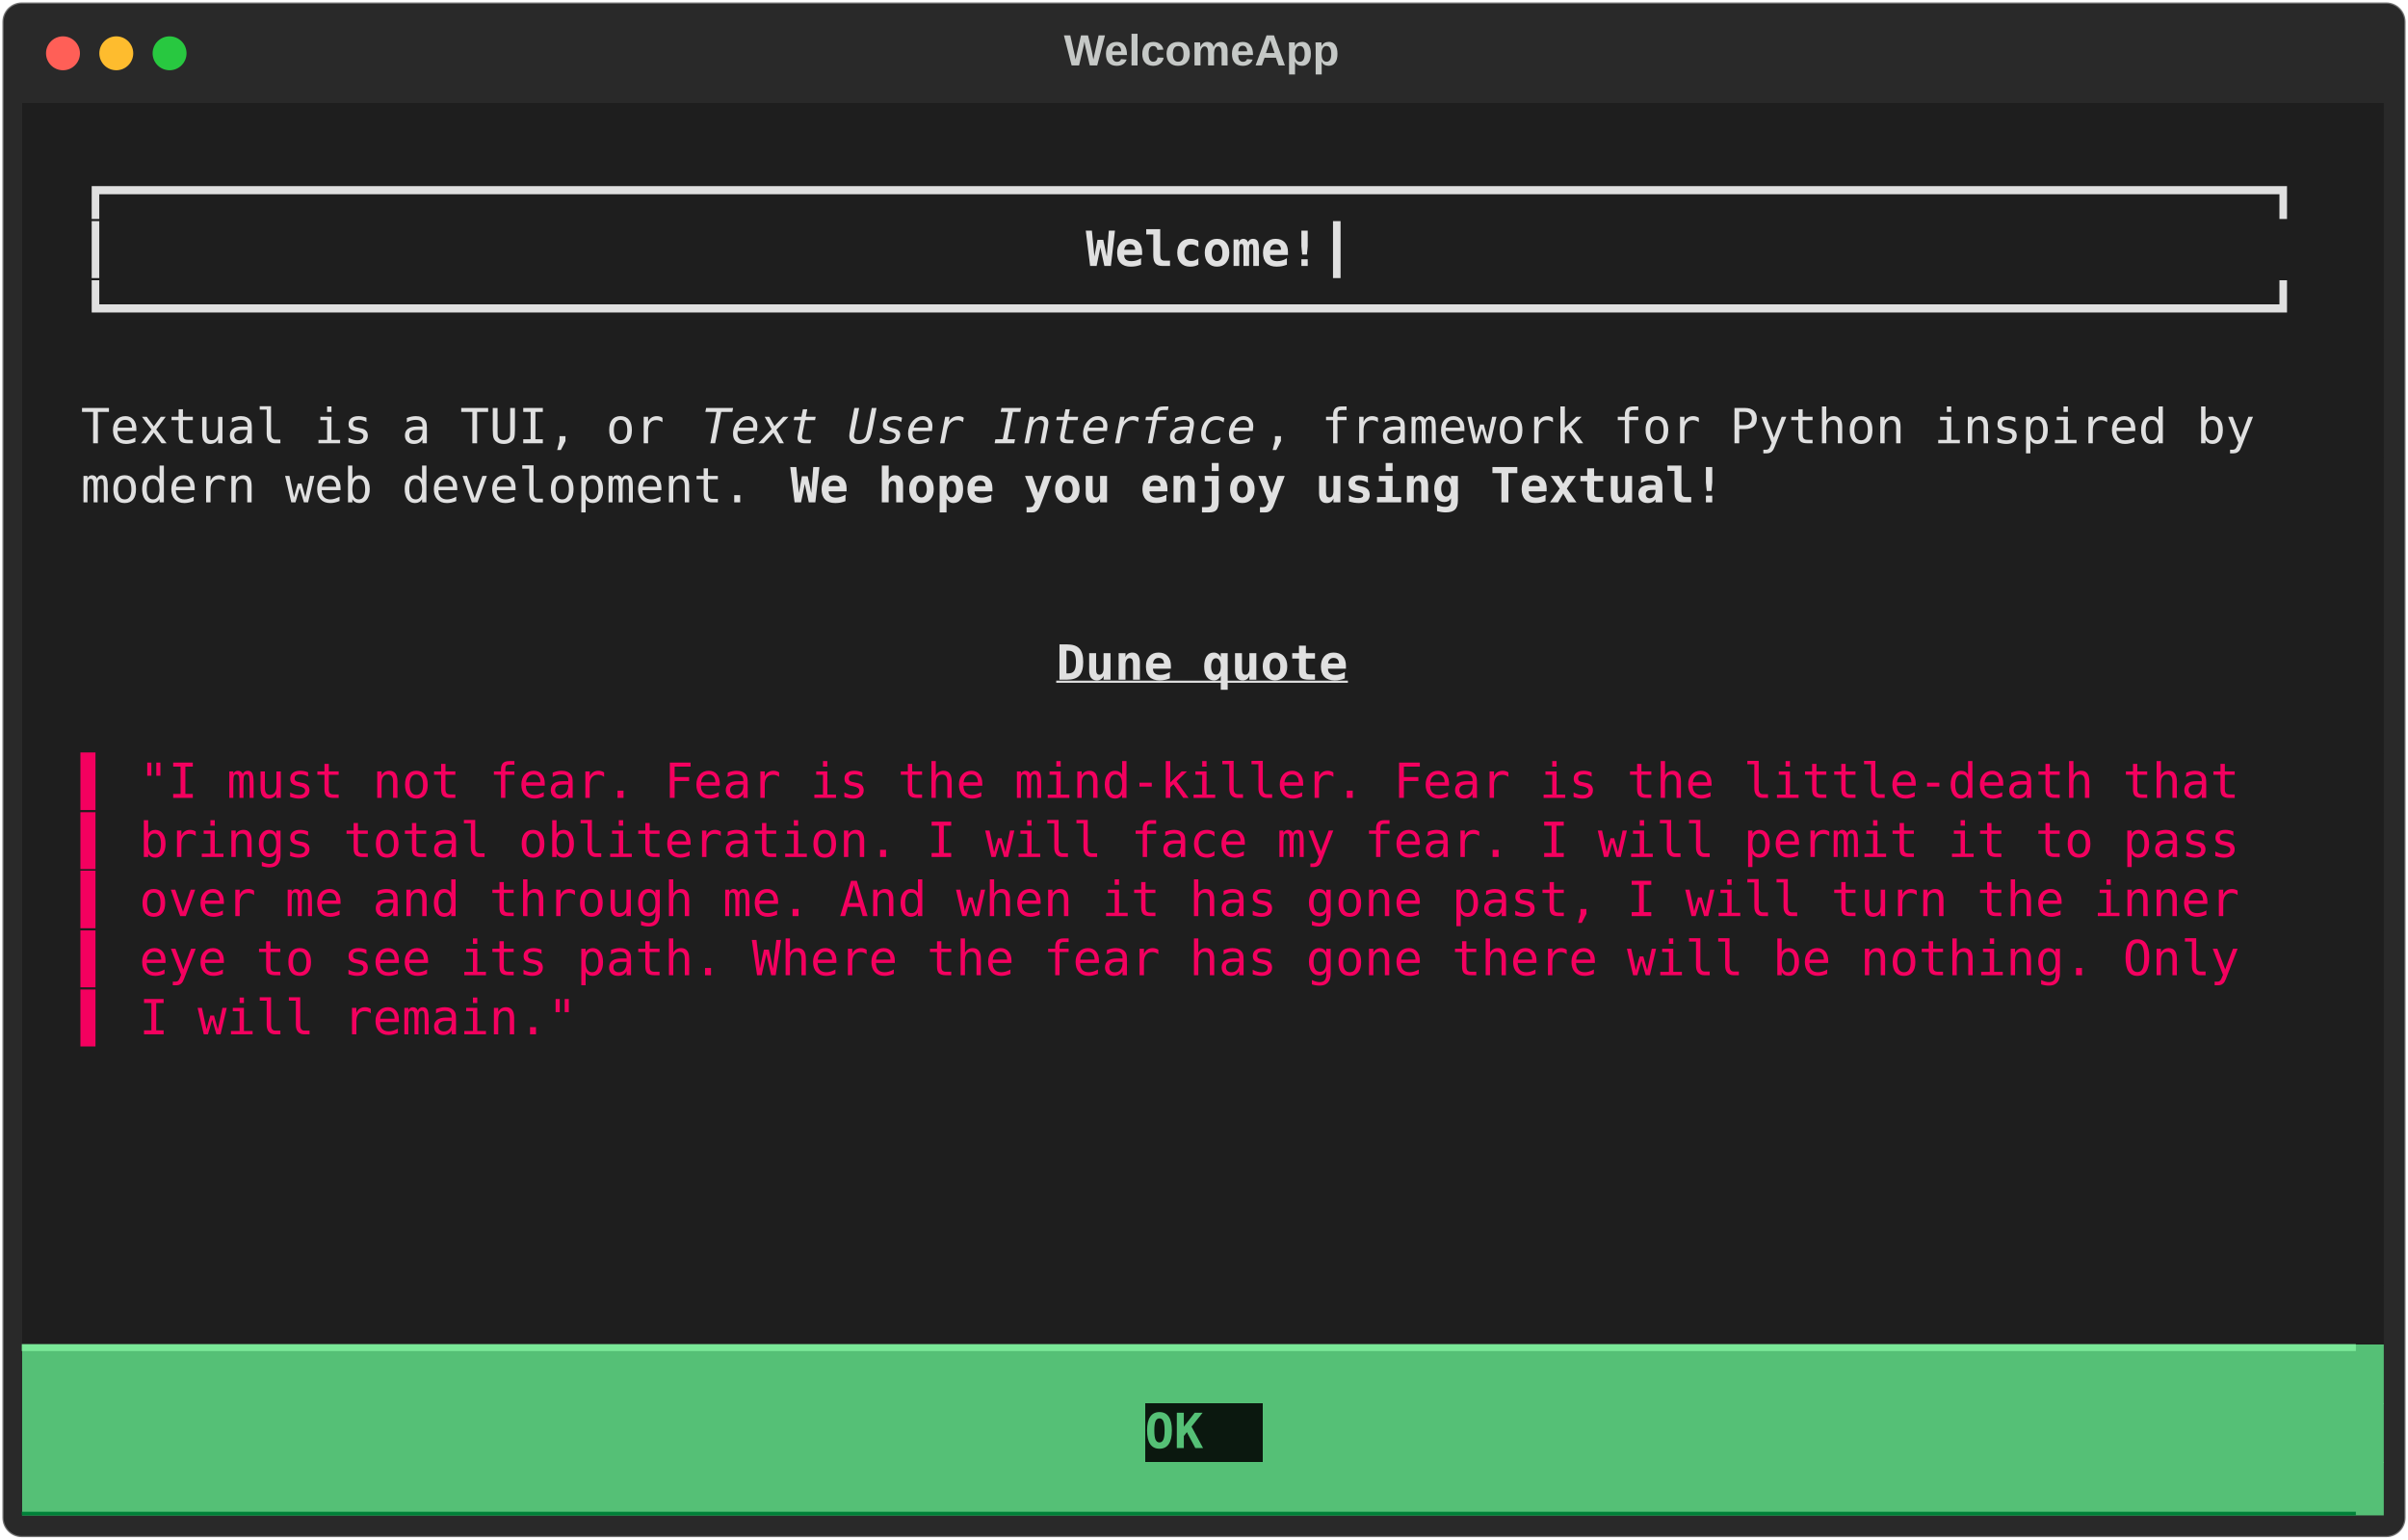
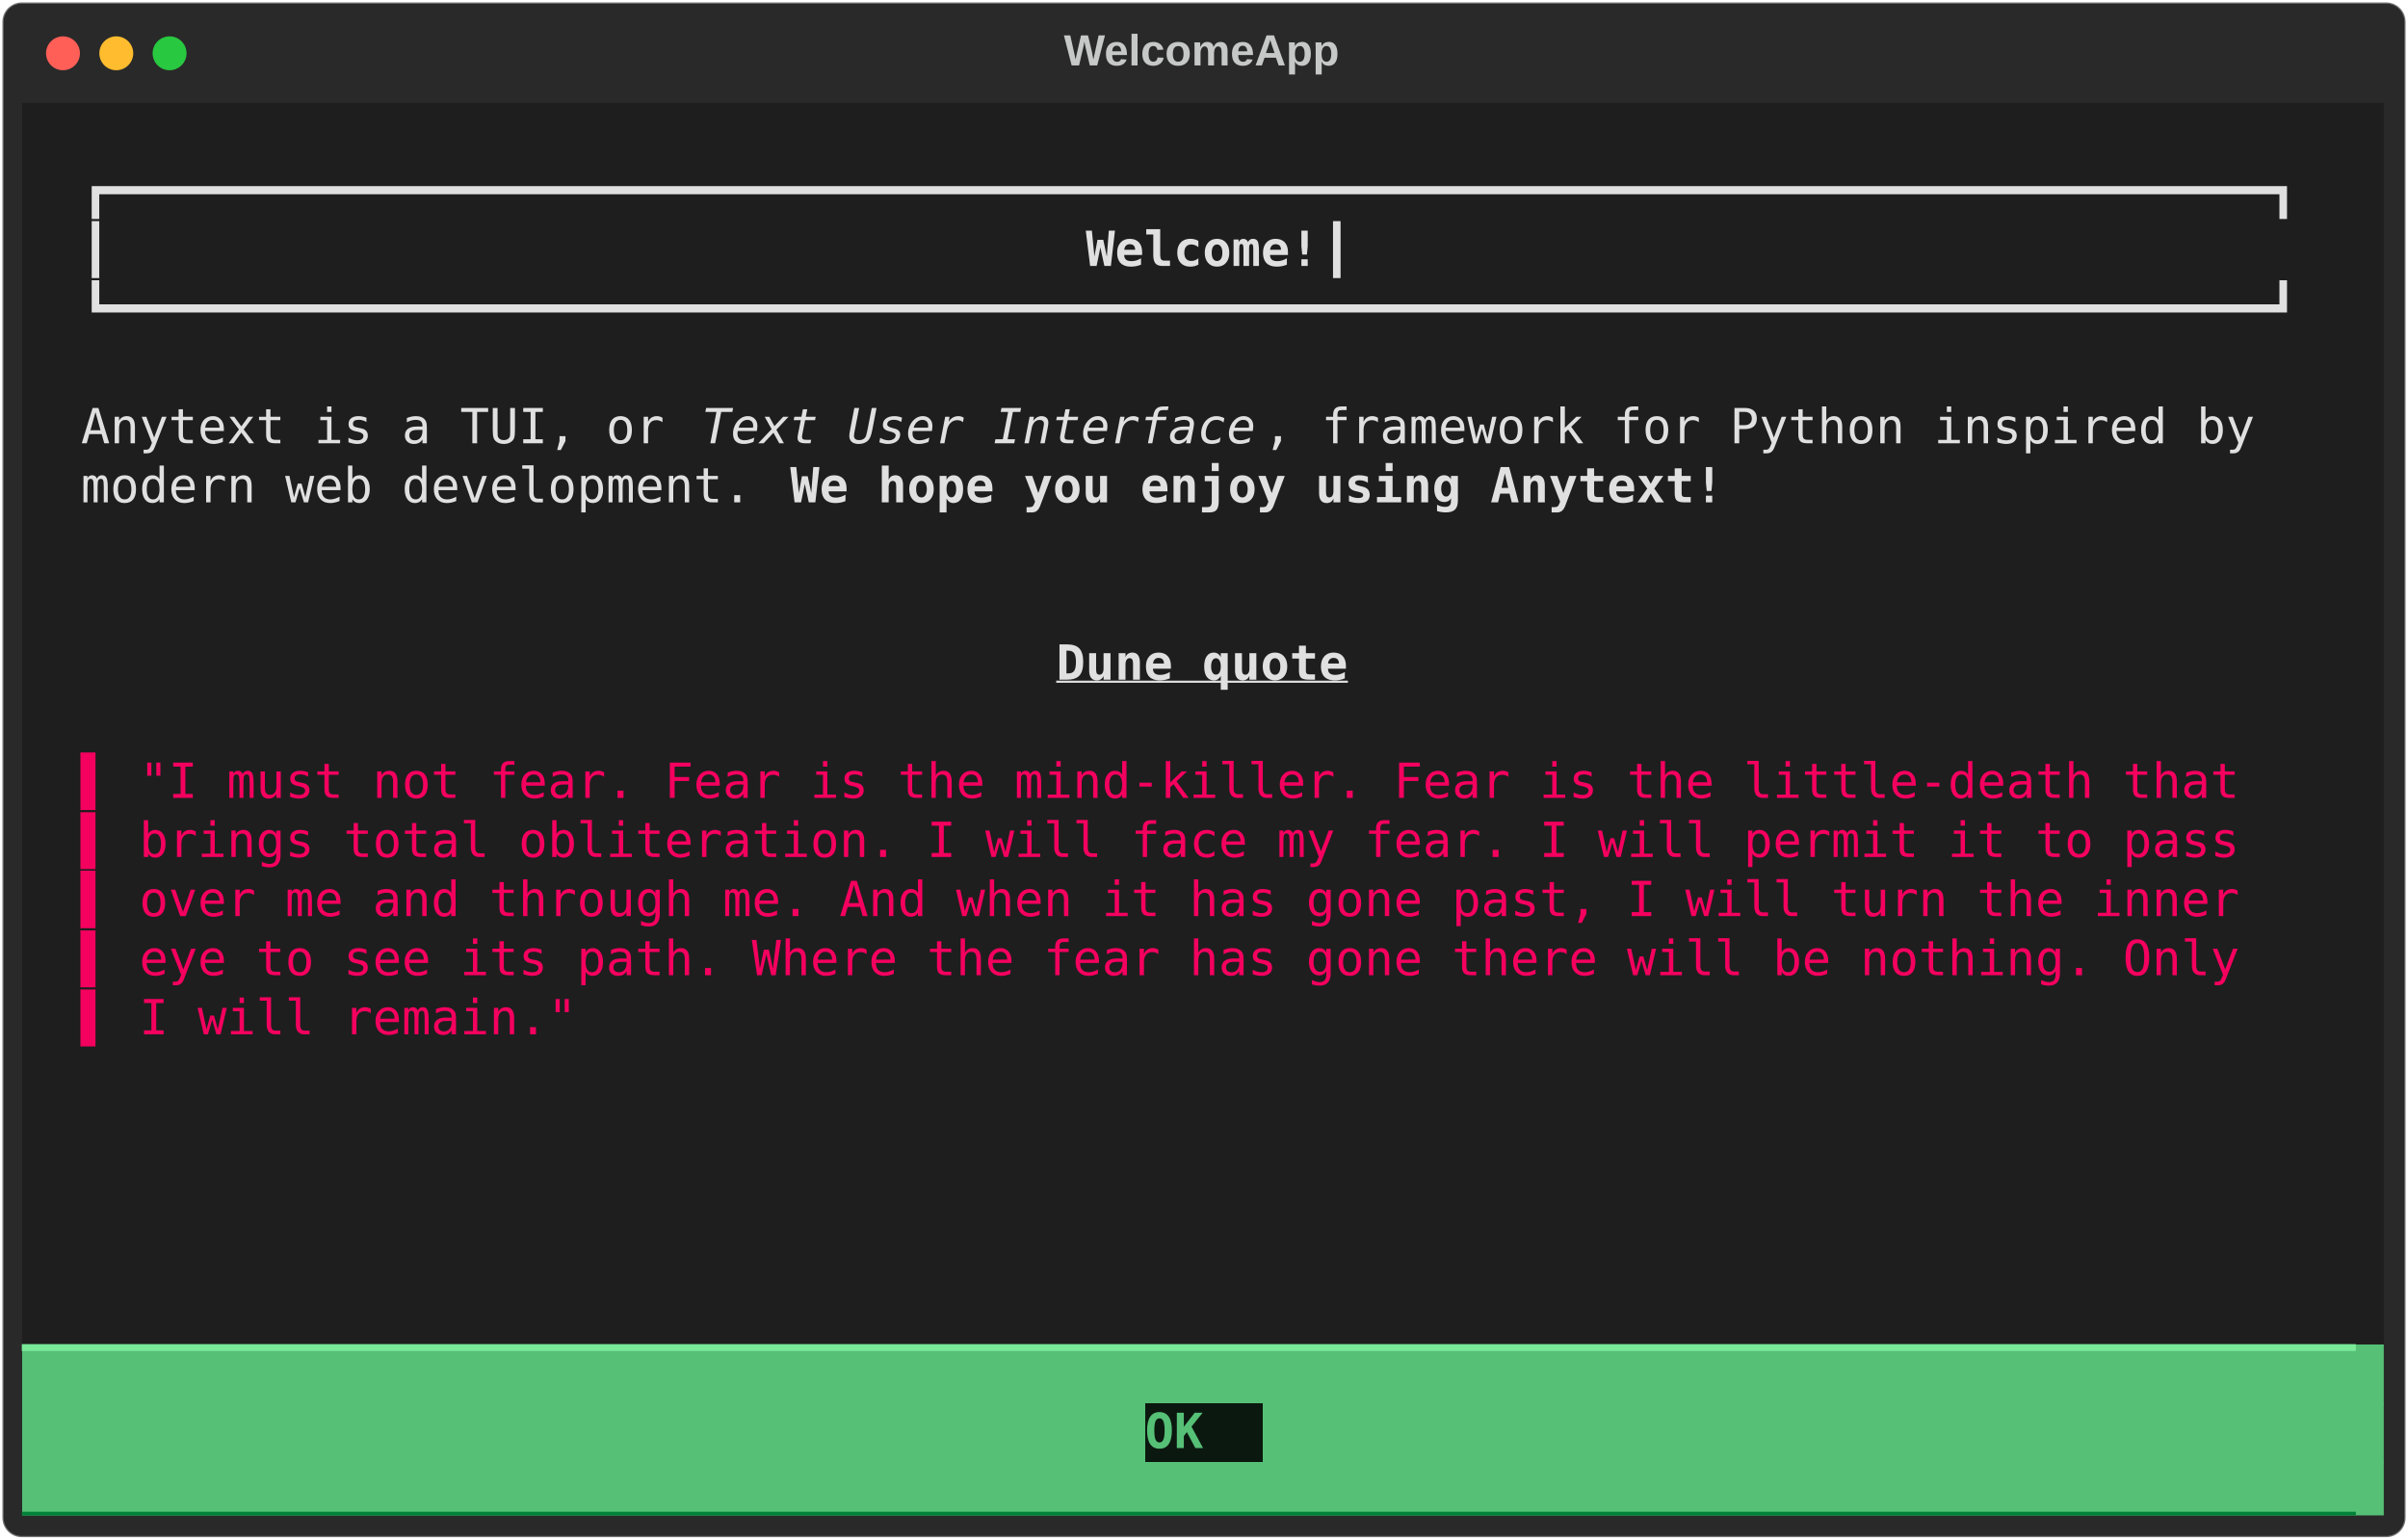
<svg xmlns="http://www.w3.org/2000/svg" class="rich-terminal" viewBox="0 0 994 635.6">
  <style>

    @font-face {
        font-family: "Fira Code";
        src: local("FiraCode-Regular"),
                url("https://cdnjs.cloudflare.com/ajax/libs/firacode/6.2.0/woff2/FiraCode-Regular.woff2") format("woff2"),
                url("https://cdnjs.cloudflare.com/ajax/libs/firacode/6.2.0/woff/FiraCode-Regular.woff") format("woff");
        font-style: normal;
        font-weight: 400;
    }
    @font-face {
        font-family: "Fira Code";
        src: local("FiraCode-Bold"),
                url("https://cdnjs.cloudflare.com/ajax/libs/firacode/6.2.0/woff2/FiraCode-Bold.woff2") format("woff2"),
                url("https://cdnjs.cloudflare.com/ajax/libs/firacode/6.2.0/woff/FiraCode-Bold.woff") format("woff");
        font-style: bold;
        font-weight: 700;
    }

    .terminal-matrix {
        font-family: Fira Code, monospace;
        font-size: 20px;
        line-height: 24.4px;
        font-variant-east-asian: full-width;
    }

    .terminal-title {
        font-size: 18px;
        font-weight: bold;
        font-family: arial;
    }

    .terminal-r1 { fill: #c5c8c6 }
.terminal-r2 { fill: #e0e0e0 }
.terminal-r3 { fill: #e0e0e0;font-weight: bold }
.terminal-r4 { fill: #e0e0e0;font-style: italic; }
.terminal-r5 { fill: #e0e0e0;font-weight: bold;text-decoration: underline; }
.terminal-r6 { fill: #f4005f }
.terminal-r7 { fill: #7ae998 }
.terminal-r8 { fill: #55c076;font-weight: bold }
.terminal-r9 { fill: #008139 }
    </style>
  <defs>
    <clipPath id="terminal-clip-terminal">
      <rect x="0" y="0" width="975.0" height="584.6" />
    </clipPath>
    <clipPath id="terminal-line-0">
      <rect x="0" y="1.5" width="976" height="24.65" />
    </clipPath>
    <clipPath id="terminal-line-1">
      <rect x="0" y="25.9" width="976" height="24.65" />
    </clipPath>
    <clipPath id="terminal-line-2">
      <rect x="0" y="50.3" width="976" height="24.65" />
    </clipPath>
    <clipPath id="terminal-line-3">
      <rect x="0" y="74.7" width="976" height="24.65" />
    </clipPath>
    <clipPath id="terminal-line-4">
      <rect x="0" y="99.1" width="976" height="24.65" />
    </clipPath>
    <clipPath id="terminal-line-5">
      <rect x="0" y="123.5" width="976" height="24.65" />
    </clipPath>
    <clipPath id="terminal-line-6">
      <rect x="0" y="147.9" width="976" height="24.65" />
    </clipPath>
    <clipPath id="terminal-line-7">
      <rect x="0" y="172.3" width="976" height="24.65" />
    </clipPath>
    <clipPath id="terminal-line-8">
      <rect x="0" y="196.7" width="976" height="24.65" />
    </clipPath>
    <clipPath id="terminal-line-9">
      <rect x="0" y="221.1" width="976" height="24.65" />
    </clipPath>
    <clipPath id="terminal-line-10">
      <rect x="0" y="245.5" width="976" height="24.65" />
    </clipPath>
    <clipPath id="terminal-line-11">
      <rect x="0" y="269.9" width="976" height="24.65" />
    </clipPath>
    <clipPath id="terminal-line-12">
      <rect x="0" y="294.3" width="976" height="24.65" />
    </clipPath>
    <clipPath id="terminal-line-13">
      <rect x="0" y="318.7" width="976" height="24.65" />
    </clipPath>
    <clipPath id="terminal-line-14">
      <rect x="0" y="343.1" width="976" height="24.65" />
    </clipPath>
    <clipPath id="terminal-line-15">
      <rect x="0" y="367.5" width="976" height="24.65" />
    </clipPath>
    <clipPath id="terminal-line-16">
      <rect x="0" y="391.9" width="976" height="24.65" />
    </clipPath>
    <clipPath id="terminal-line-17">
      <rect x="0" y="416.3" width="976" height="24.65" />
    </clipPath>
    <clipPath id="terminal-line-18">
      <rect x="0" y="440.7" width="976" height="24.65" />
    </clipPath>
    <clipPath id="terminal-line-19">
      <rect x="0" y="465.1" width="976" height="24.65" />
    </clipPath>
    <clipPath id="terminal-line-20">
      <rect x="0" y="489.5" width="976" height="24.65" />
    </clipPath>
    <clipPath id="terminal-line-21">
      <rect x="0" y="513.9" width="976" height="24.65" />
    </clipPath>
    <clipPath id="terminal-line-22">
      <rect x="0" y="538.3" width="976" height="24.65" />
    </clipPath>
  </defs>
  <rect fill="#292929" stroke="rgba(255,255,255,0.35)" stroke-width="1" x="1" y="1" width="992" height="633.6" rx="8" />
  <text class="terminal-title" fill="#c5c8c6" text-anchor="middle" x="496" y="27">WelcomeApp</text>
  <g transform="translate(26,22)">
    <circle cx="0" cy="0" r="7" fill="#ff5f57" />
    <circle cx="22" cy="0" r="7" fill="#febc2e" />
    <circle cx="44" cy="0" r="7" fill="#28c840" />
  </g>
  <g transform="translate(9, 41)" clip-path="url(#terminal-clip-terminal)">
    <rect fill="#1e1e1e" x="0" y="1.5" width="976" height="24.65" shape-rendering="crispEdges" />
    <rect fill="#1e1e1e" x="0" y="25.9" width="24.4" height="24.65" shape-rendering="crispEdges" />
    <rect fill="#1e1e1e" x="24.4" y="25.9" width="927.2" height="24.65" shape-rendering="crispEdges" />
    <rect fill="#1e1e1e" x="951.6" y="25.9" width="24.4" height="24.65" shape-rendering="crispEdges" />
    <rect fill="#1e1e1e" x="0" y="50.3" width="24.4" height="24.65" shape-rendering="crispEdges" />
    <rect fill="#1e1e1e" x="24.4" y="50.3" width="414.8" height="24.65" shape-rendering="crispEdges" />
    <rect fill="#1e1e1e" x="439.2" y="50.3" width="97.6" height="24.65" shape-rendering="crispEdges" />
    <rect fill="#1e1e1e" x="536.8" y="50.3" width="414.8" height="24.65" shape-rendering="crispEdges" />
    <rect fill="#1e1e1e" x="951.6" y="50.3" width="24.4" height="24.65" shape-rendering="crispEdges" />
    <rect fill="#1e1e1e" x="0" y="74.7" width="24.4" height="24.65" shape-rendering="crispEdges" />
    <rect fill="#1e1e1e" x="24.4" y="74.7" width="927.2" height="24.65" shape-rendering="crispEdges" />
    <rect fill="#1e1e1e" x="951.6" y="74.7" width="24.4" height="24.65" shape-rendering="crispEdges" />
    <rect fill="#1e1e1e" x="0" y="99.1" width="976" height="24.65" shape-rendering="crispEdges" />
    <rect fill="#1e1e1e" x="0" y="123.5" width="24.4" height="24.65" shape-rendering="crispEdges" />
    <rect fill="#1e1e1e" x="24.4" y="123.5" width="256.2" height="24.65" shape-rendering="crispEdges" />
    <rect fill="#1e1e1e" x="280.6" y="123.5" width="231.8" height="24.65" shape-rendering="crispEdges" />
    <rect fill="#1e1e1e" x="512.4" y="123.5" width="439.2" height="24.65" shape-rendering="crispEdges" />
    <rect fill="#1e1e1e" x="951.6" y="123.5" width="24.4" height="24.65" shape-rendering="crispEdges" />
    <rect fill="#1e1e1e" x="0" y="147.9" width="24.4" height="24.65" shape-rendering="crispEdges" />
    <rect fill="#1e1e1e" x="24.4" y="147.9" width="292.8" height="24.65" shape-rendering="crispEdges" />
    <rect fill="#1e1e1e" x="317.2" y="147.9" width="390.4" height="24.65" shape-rendering="crispEdges" />
    <rect fill="#1e1e1e" x="707.6" y="147.9" width="244" height="24.65" shape-rendering="crispEdges" />
    <rect fill="#1e1e1e" x="951.6" y="147.9" width="24.4" height="24.65" shape-rendering="crispEdges" />
    <rect fill="#1e1e1e" x="0" y="172.3" width="976" height="24.65" shape-rendering="crispEdges" />
    <rect fill="#1e1e1e" x="0" y="196.7" width="24.4" height="24.65" shape-rendering="crispEdges" />
    <rect fill="#1e1e1e" x="24.4" y="196.7" width="0" height="24.65" shape-rendering="crispEdges" />
    <rect fill="#1e1e1e" x="24.4" y="196.7" width="951.6" height="24.65" shape-rendering="crispEdges" />
    <rect fill="#1e1e1e" x="0" y="221.1" width="24.4" height="24.65" shape-rendering="crispEdges" />
    <rect fill="#1e1e1e" x="24.4" y="221.1" width="402.6" height="24.65" shape-rendering="crispEdges" />
    <rect fill="#1e1e1e" x="427" y="221.1" width="122" height="24.65" shape-rendering="crispEdges" />
    <rect fill="#1e1e1e" x="549" y="221.1" width="402.6" height="24.65" shape-rendering="crispEdges" />
    <rect fill="#1e1e1e" x="951.6" y="221.1" width="24.4" height="24.65" shape-rendering="crispEdges" />
    <rect fill="#1e1e1e" x="0" y="245.5" width="976" height="24.65" shape-rendering="crispEdges" />
    <rect fill="#1e1e1e" x="0" y="269.9" width="24.4" height="24.65" shape-rendering="crispEdges" />
    <rect fill="#1e1e1e" x="24.4" y="269.9" width="902.8" height="24.65" shape-rendering="crispEdges" />
    <rect fill="#1e1e1e" x="927.2" y="269.9" width="48.8" height="24.65" shape-rendering="crispEdges" />
    <rect fill="#1e1e1e" x="0" y="294.3" width="24.4" height="24.65" shape-rendering="crispEdges" />
    <rect fill="#1e1e1e" x="24.4" y="294.3" width="902.8" height="24.65" shape-rendering="crispEdges" />
    <rect fill="#1e1e1e" x="927.2" y="294.3" width="48.8" height="24.65" shape-rendering="crispEdges" />
    <rect fill="#1e1e1e" x="0" y="318.7" width="24.4" height="24.65" shape-rendering="crispEdges" />
    <rect fill="#1e1e1e" x="24.4" y="318.7" width="902.8" height="24.65" shape-rendering="crispEdges" />
    <rect fill="#1e1e1e" x="927.2" y="318.7" width="48.8" height="24.65" shape-rendering="crispEdges" />
    <rect fill="#1e1e1e" x="0" y="343.1" width="24.4" height="24.65" shape-rendering="crispEdges" />
    <rect fill="#1e1e1e" x="24.4" y="343.1" width="902.8" height="24.65" shape-rendering="crispEdges" />
    <rect fill="#1e1e1e" x="927.2" y="343.1" width="48.8" height="24.65" shape-rendering="crispEdges" />
    <rect fill="#1e1e1e" x="0" y="367.5" width="24.4" height="24.65" shape-rendering="crispEdges" />
    <rect fill="#1e1e1e" x="24.4" y="367.5" width="902.8" height="24.65" shape-rendering="crispEdges" />
    <rect fill="#1e1e1e" x="927.2" y="367.5" width="48.8" height="24.65" shape-rendering="crispEdges" />
    <rect fill="#1e1e1e" x="0" y="391.9" width="976" height="24.65" shape-rendering="crispEdges" />
    <rect fill="#1e1e1e" x="0" y="416.3" width="976" height="24.65" shape-rendering="crispEdges" />
    <rect fill="#1e1e1e" x="0" y="440.7" width="976" height="24.65" shape-rendering="crispEdges" />
    <rect fill="#1e1e1e" x="0" y="465.1" width="976" height="24.65" shape-rendering="crispEdges" />
    <rect fill="#1e1e1e" x="0" y="489.5" width="976" height="24.65" shape-rendering="crispEdges" />
    <rect fill="#55c076" x="0" y="513.9" width="976" height="24.65" shape-rendering="crispEdges" />
    <rect fill="#55c076" x="0" y="538.3" width="463.6" height="24.65" shape-rendering="crispEdges" />
    <rect fill="#0b180f" x="463.6" y="538.3" width="48.8" height="24.65" shape-rendering="crispEdges" />
    <rect fill="#55c076" x="512.4" y="538.3" width="463.6" height="24.65" shape-rendering="crispEdges" />
    <rect fill="#55c076" x="0" y="562.7" width="976" height="24.65" shape-rendering="crispEdges" />
    <g class="terminal-matrix">
      <text class="terminal-r1" x="976" y="20" textLength="12.2" clip-path="url(#terminal-line-0)">
</text>
      <text class="terminal-r2" x="24.4" y="44.4" textLength="927.2" clip-path="url(#terminal-line-1)">┏━━━━━━━━━━━━━━━━━━━━━━━━━━━━━━━━━━━━━━━━━━━━━━━━━━━━━━━━━━━━━━━━━━━━━━━━━━┓</text>
      <text class="terminal-r1" x="976" y="44.4" textLength="12.2" clip-path="url(#terminal-line-1)">
</text>
      <text class="terminal-r2" x="24.4" y="68.8" textLength="414.8" clip-path="url(#terminal-line-2)">┃                                 </text>
      <text class="terminal-r3" x="439.2" y="68.8" textLength="97.6" clip-path="url(#terminal-line-2)">Welcome!</text>
      <text class="terminal-r2" x="536.8" y="68.8" textLength="414.8" clip-path="url(#terminal-line-2)">                                 ┃</text>
      <text class="terminal-r1" x="976" y="68.8" textLength="12.2" clip-path="url(#terminal-line-2)">
</text>
      <text class="terminal-r2" x="24.4" y="93.2" textLength="927.2" clip-path="url(#terminal-line-3)">┗━━━━━━━━━━━━━━━━━━━━━━━━━━━━━━━━━━━━━━━━━━━━━━━━━━━━━━━━━━━━━━━━━━━━━━━━━━┛</text>
      <text class="terminal-r1" x="976" y="93.2" textLength="12.2" clip-path="url(#terminal-line-3)">
</text>
      <text class="terminal-r1" x="976" y="117.6" textLength="12.2" clip-path="url(#terminal-line-4)">
</text>
-       <text class="terminal-r2" x="24.4" y="142" textLength="256.2" clip-path="url(#terminal-line-5)">Textual is a TUI, or </text>
+       <text class="terminal-r2" x="24.4" y="142" textLength="256.2" clip-path="url(#terminal-line-5)">Anytext is a TUI, or </text>
      <text class="terminal-r4" x="280.6" y="142" textLength="231.8" clip-path="url(#terminal-line-5)">Text User Interface</text>
      <text class="terminal-r2" x="512.4" y="142" textLength="439.2" clip-path="url(#terminal-line-5)">, framework for Python inspired by  </text>
      <text class="terminal-r1" x="976" y="142" textLength="12.2" clip-path="url(#terminal-line-5)">
</text>
      <text class="terminal-r2" x="24.4" y="166.4" textLength="292.8" clip-path="url(#terminal-line-6)">modern web development. </text>
-       <text class="terminal-r3" x="317.2" y="166.4" textLength="390.4" clip-path="url(#terminal-line-6)">We hope you enjoy using Textual!</text>
+       <text class="terminal-r3" x="317.2" y="166.4" textLength="390.4" clip-path="url(#terminal-line-6)">We hope you enjoy using Anytext!</text>
      <text class="terminal-r1" x="976" y="166.4" textLength="12.2" clip-path="url(#terminal-line-6)">
</text>
      <text class="terminal-r1" x="976" y="190.8" textLength="12.2" clip-path="url(#terminal-line-7)">
</text>
      <text class="terminal-r1" x="976" y="215.2" textLength="12.2" clip-path="url(#terminal-line-8)">
</text>
      <text class="terminal-r5" x="427" y="239.6" textLength="122" clip-path="url(#terminal-line-9)">Dune quote</text>
      <text class="terminal-r1" x="976" y="239.6" textLength="12.2" clip-path="url(#terminal-line-9)">
</text>
      <text class="terminal-r1" x="976" y="264" textLength="12.2" clip-path="url(#terminal-line-10)">
</text>
      <text class="terminal-r6" x="24.4" y="288.4" textLength="902.8" clip-path="url(#terminal-line-11)">▌ "I must not fear. Fear is the mind-killer. Fear is the little-death that</text>
      <text class="terminal-r1" x="976" y="288.4" textLength="12.2" clip-path="url(#terminal-line-11)">
</text>
      <text class="terminal-r6" x="24.4" y="312.8" textLength="902.8" clip-path="url(#terminal-line-12)">▌ brings total obliteration. I will face my fear. I will permit it to pass</text>
      <text class="terminal-r1" x="976" y="312.8" textLength="12.2" clip-path="url(#terminal-line-12)">
</text>
      <text class="terminal-r6" x="24.4" y="337.2" textLength="902.8" clip-path="url(#terminal-line-13)">▌ over me and through me. And when it has gone past, I will turn the inner</text>
      <text class="terminal-r1" x="976" y="337.2" textLength="12.2" clip-path="url(#terminal-line-13)">
</text>
      <text class="terminal-r6" x="24.4" y="361.6" textLength="902.8" clip-path="url(#terminal-line-14)">▌ eye to see its path. Where the fear has gone there will be nothing. Only</text>
      <text class="terminal-r1" x="976" y="361.6" textLength="12.2" clip-path="url(#terminal-line-14)">
</text>
      <text class="terminal-r6" x="24.4" y="386" textLength="902.8" clip-path="url(#terminal-line-15)">▌ I will remain."                                                         </text>
      <text class="terminal-r1" x="976" y="386" textLength="12.2" clip-path="url(#terminal-line-15)">
</text>
      <text class="terminal-r1" x="976" y="410.4" textLength="12.2" clip-path="url(#terminal-line-16)">
</text>
      <text class="terminal-r1" x="976" y="434.8" textLength="12.2" clip-path="url(#terminal-line-17)">
</text>
      <text class="terminal-r1" x="976" y="459.2" textLength="12.2" clip-path="url(#terminal-line-18)">
</text>
      <text class="terminal-r1" x="976" y="483.6" textLength="12.2" clip-path="url(#terminal-line-19)">
</text>
      <text class="terminal-r1" x="976" y="508" textLength="12.2" clip-path="url(#terminal-line-20)">
</text>
      <text class="terminal-r7" x="0" y="532.4" textLength="976" clip-path="url(#terminal-line-21)">▔▔▔▔▔▔▔▔▔▔▔▔▔▔▔▔▔▔▔▔▔▔▔▔▔▔▔▔▔▔▔▔▔▔▔▔▔▔▔▔▔▔▔▔▔▔▔▔▔▔▔▔▔▔▔▔▔▔▔▔▔▔▔▔▔▔▔▔▔▔▔▔▔▔▔▔▔▔▔▔</text>
      <text class="terminal-r1" x="976" y="532.4" textLength="12.2" clip-path="url(#terminal-line-21)">
</text>
      <text class="terminal-r8" x="463.6" y="556.8" textLength="48.8" clip-path="url(#terminal-line-22)"> OK </text>
      <text class="terminal-r1" x="976" y="556.8" textLength="12.2" clip-path="url(#terminal-line-22)">
</text>
      <text class="terminal-r9" x="0" y="581.2" textLength="976" clip-path="url(#terminal-line-23)">▁▁▁▁▁▁▁▁▁▁▁▁▁▁▁▁▁▁▁▁▁▁▁▁▁▁▁▁▁▁▁▁▁▁▁▁▁▁▁▁▁▁▁▁▁▁▁▁▁▁▁▁▁▁▁▁▁▁▁▁▁▁▁▁▁▁▁▁▁▁▁▁▁▁▁▁▁▁▁▁</text>
    </g>
  </g>
</svg>
